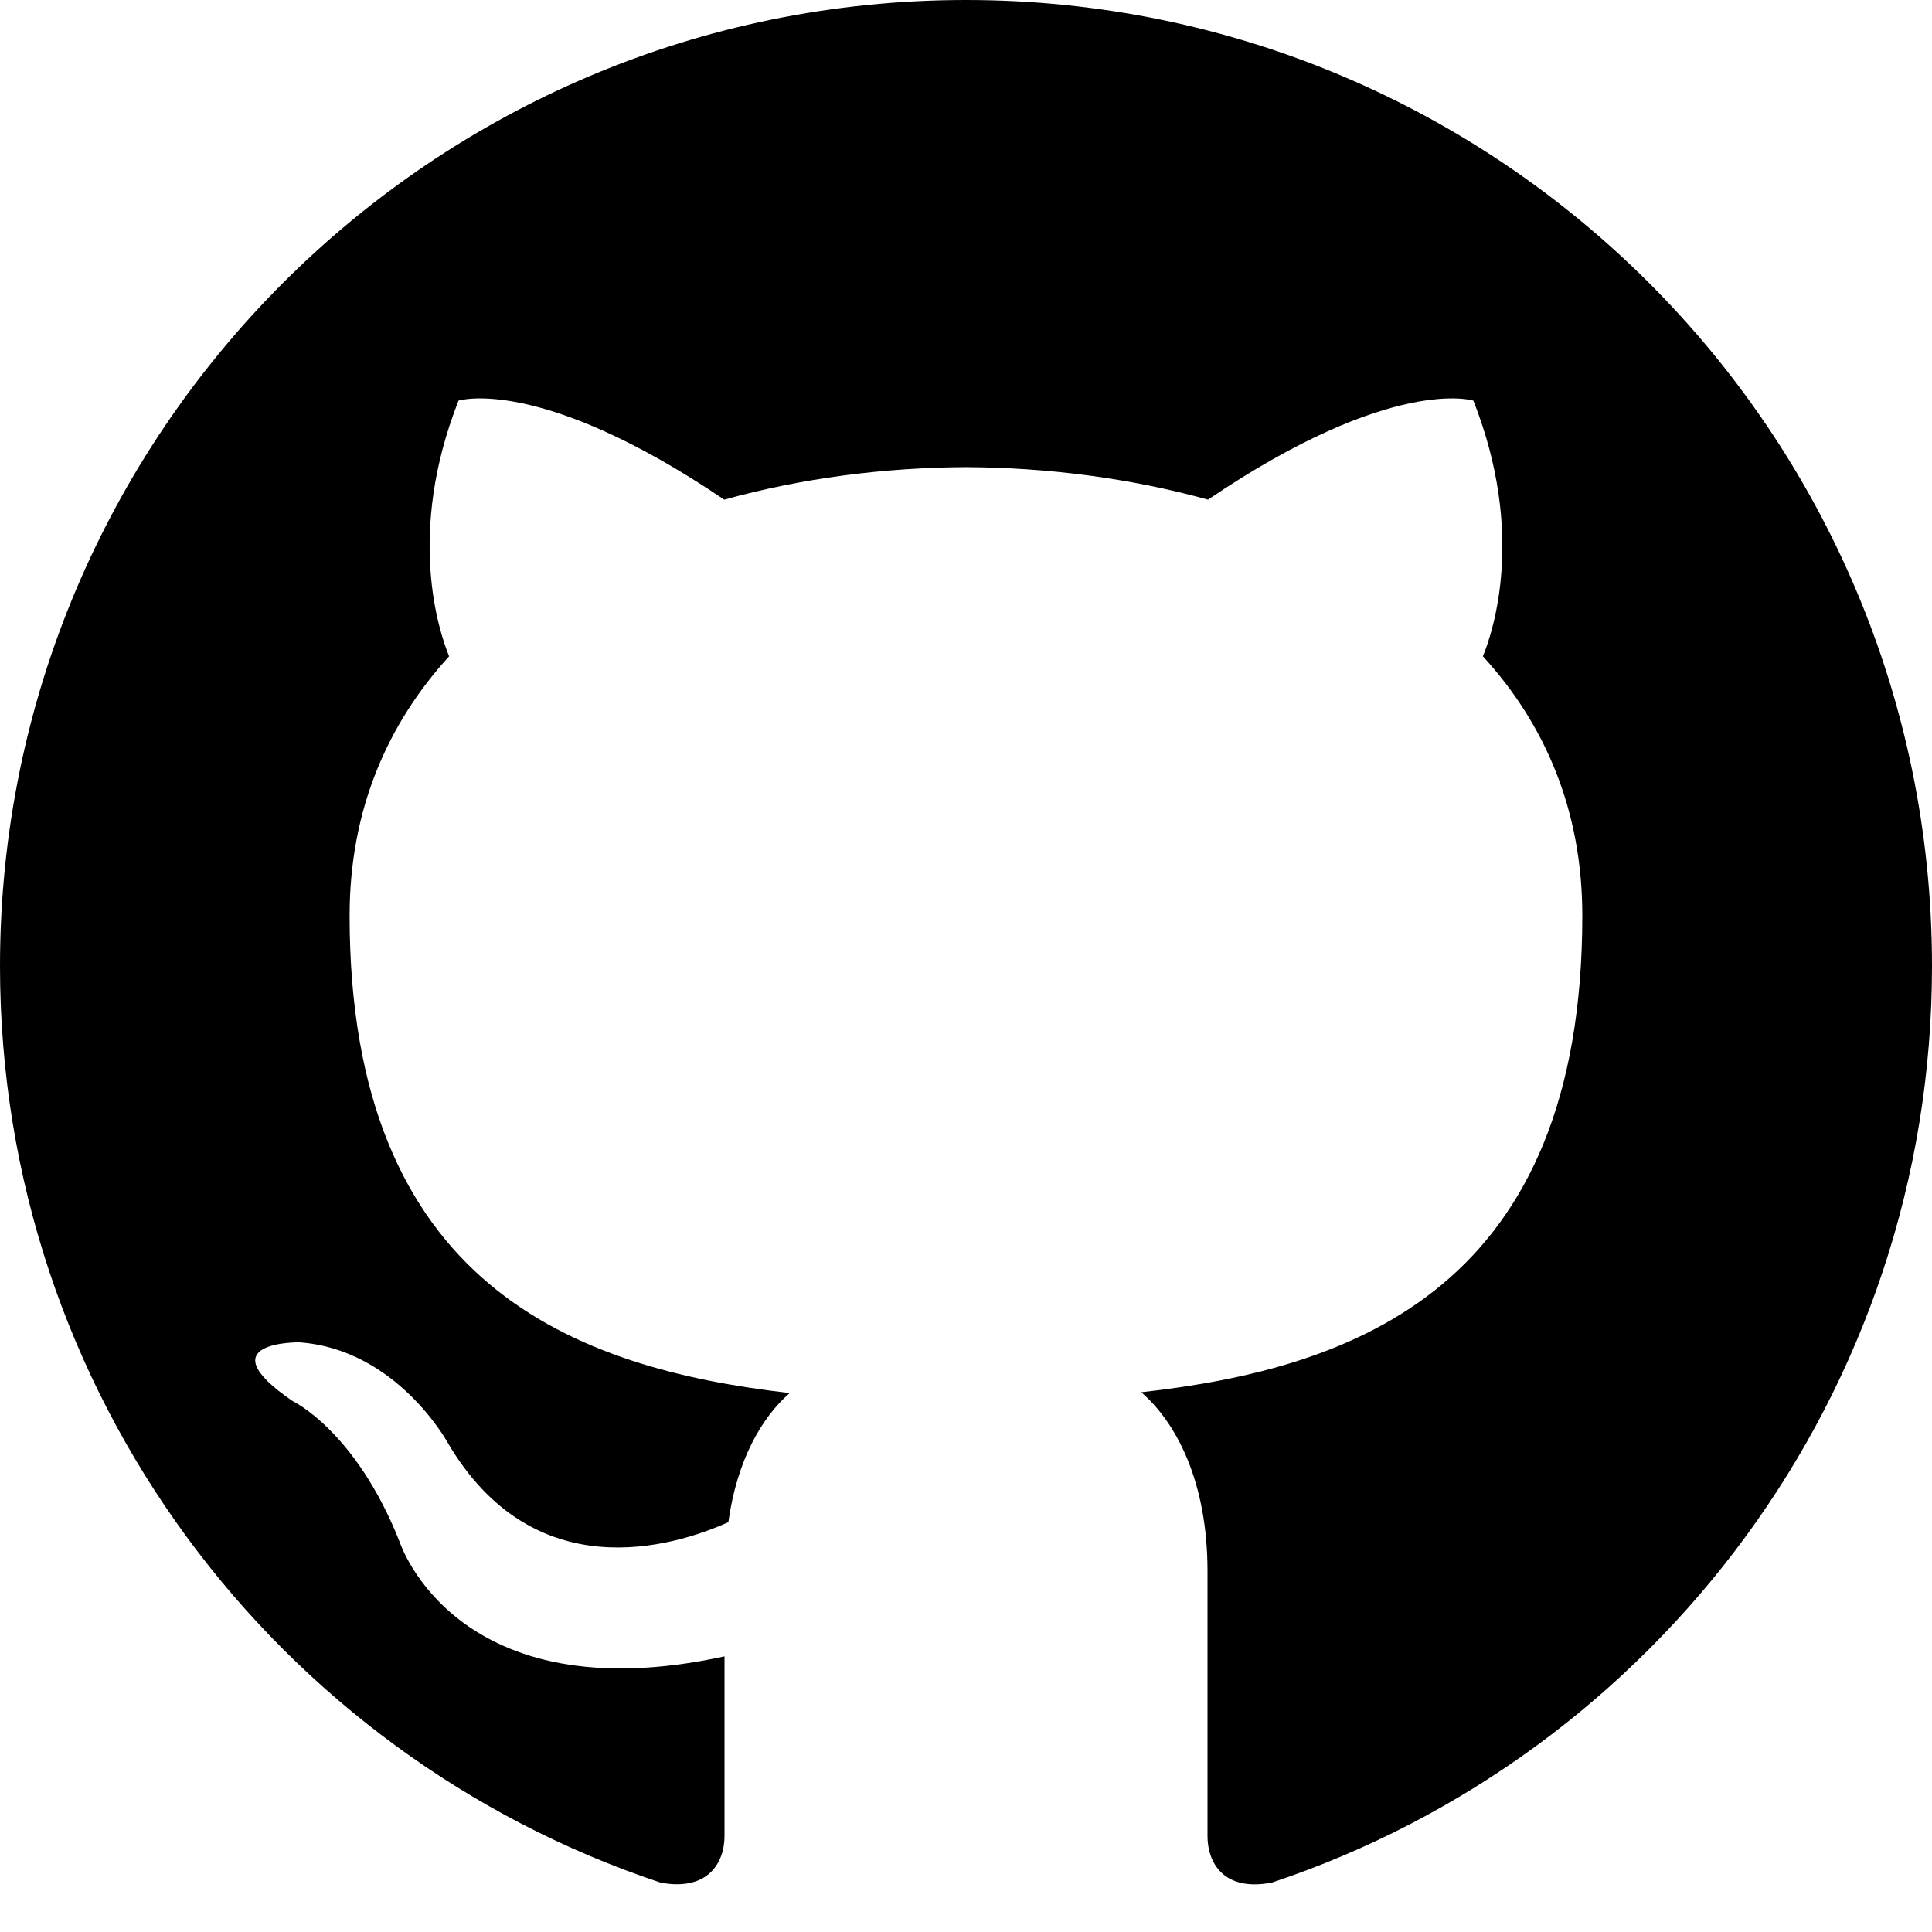
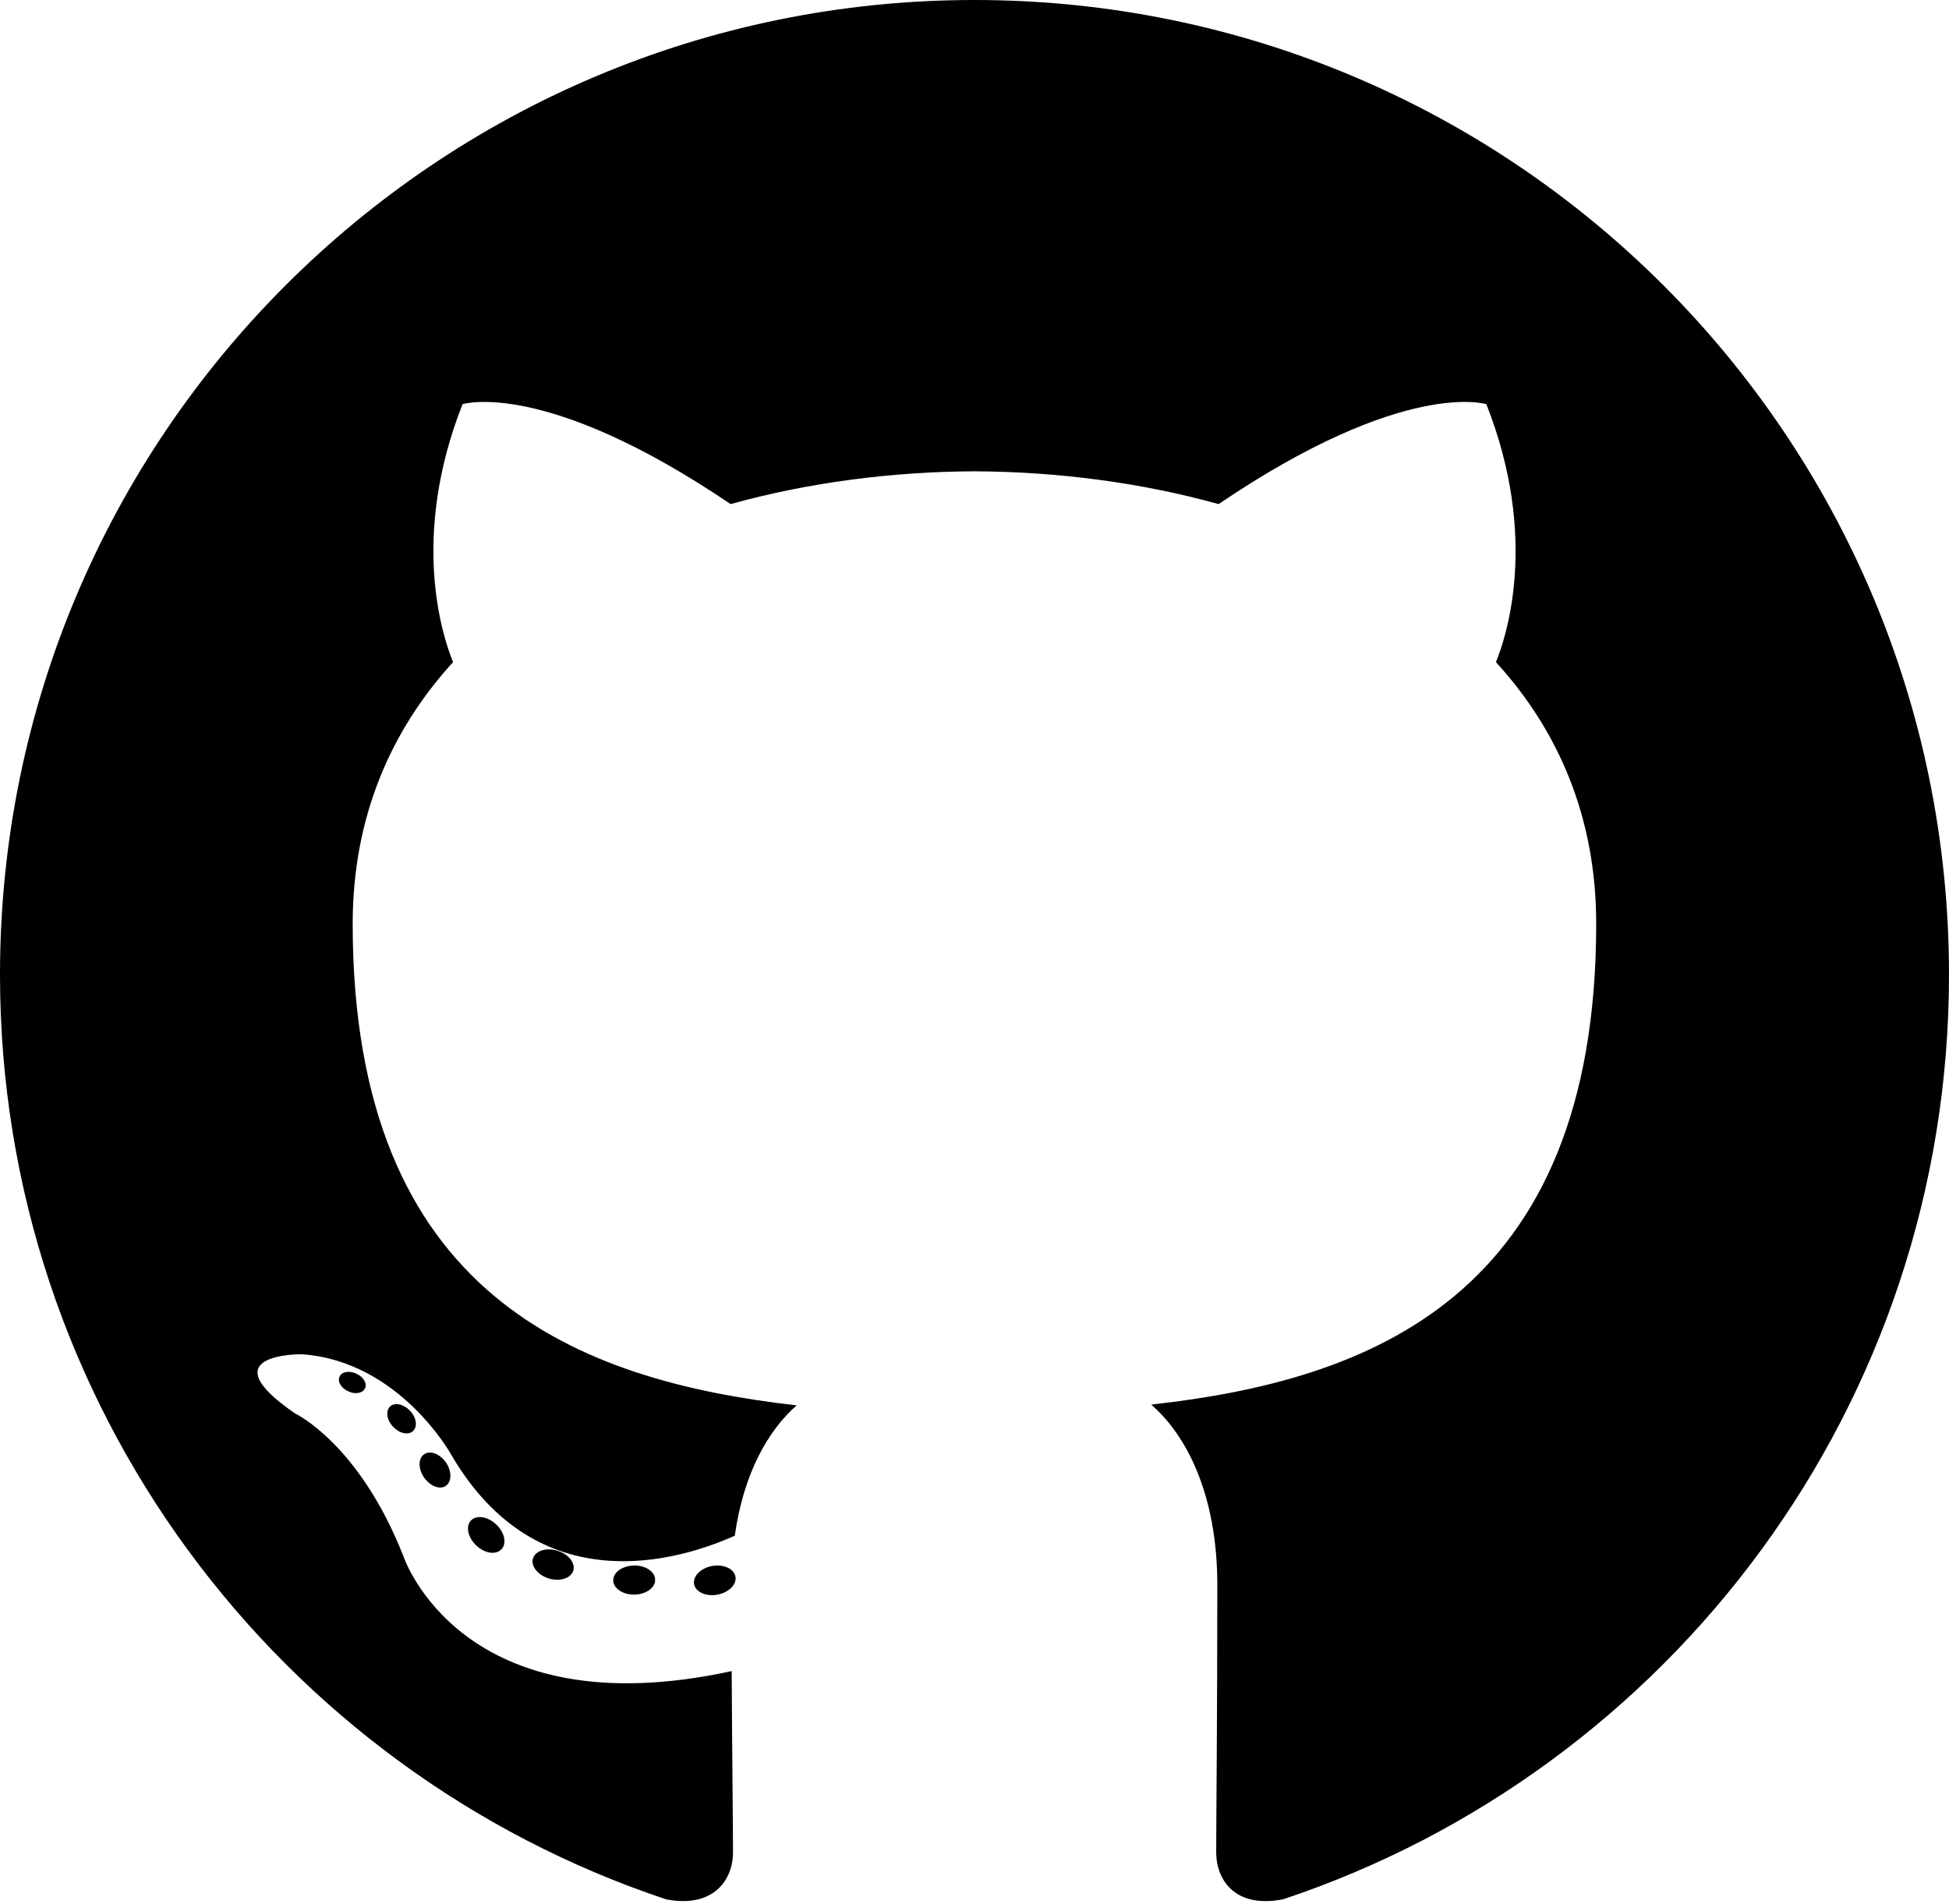
- <svg xmlns="http://www.w3.org/2000/svg" width="24" height="24" viewBox="0 0 24 24">
-   <path d="M12 0c-6.626 0-12 5.373-12 12 0 5.302 3.438 9.8 8.207 11.387.599.111.793-.261.793-.577v-2.234c-3.338.726-4.033-1.416-4.033-1.416-.546-1.387-1.333-1.756-1.333-1.756-1.089-.745.083-.729.083-.729 1.205.084 1.839 1.237 1.839 1.237 1.07 1.834 2.807 1.304 3.492.997.107-.775.418-1.305.762-1.604-2.665-.305-5.467-1.334-5.467-5.931 0-1.311.469-2.381 1.236-3.221-.124-.303-.535-1.524.117-3.176 0 0 1.008-.322 3.301 1.23.957-.266 1.983-.399 3.003-.404 1.02.005 2.047.138 3.006.404 2.291-1.552 3.297-1.23 3.297-1.23.653 1.653.242 2.874.118 3.176.77.84 1.235 1.911 1.235 3.221 0 4.609-2.807 5.624-5.479 5.921.43.372.823 1.102.823 2.222v3.293c0 .319.192.694.801.576 4.765-1.589 8.199-6.086 8.199-11.386 0-6.627-5.373-12-12-12z" />
+ <svg xmlns="http://www.w3.org/2000/svg" viewBox="0 0 256 250" width="256" height="250" fill="currentColor" preserveAspectRatio="xMidYMid">
+   <path d="M128.001 0C57.317 0 0 57.307 0 128.001c0 56.554 36.676 104.535 87.535 121.46 6.397 1.185 8.746-2.777 8.746-6.158 0-3.052-.12-13.135-.174-23.83-35.61 7.742-43.124-15.103-43.124-15.103-5.823-14.795-14.213-18.73-14.213-18.73-11.613-7.944.876-7.78.876-7.78 12.853.902 19.621 13.19 19.621 13.19 11.417 19.568 29.945 13.911 37.249 10.64 1.149-8.272 4.466-13.92 8.127-17.116-28.431-3.236-58.318-14.212-58.318-63.258 0-13.975 5-25.394 13.188-34.358-1.329-3.224-5.71-16.242 1.24-33.874 0 0 10.749-3.44 35.21 13.121 10.21-2.836 21.16-4.258 32.038-4.307 10.878.049 21.837 1.47 32.066 4.307 24.431-16.56 35.165-13.12 35.165-13.12 6.967 17.63 2.584 30.65 1.255 33.873 8.207 8.964 13.173 20.383 13.173 34.358 0 49.163-29.944 59.988-58.447 63.157 4.591 3.972 8.682 11.762 8.682 23.704 0 17.126-.148 30.91-.148 35.126 0 3.407 2.304 7.398 8.792 6.14C219.37 232.5 256 184.537 256 128.002 256 57.307 198.691 0 128.001 0Zm-80.06 182.34c-.282.636-1.283.827-2.194.39-.929-.417-1.45-1.284-1.15-1.922.276-.655 1.279-.838 2.205-.399.93.418 1.46 1.293 1.139 1.931Zm6.296 5.618c-.61.566-1.804.303-2.614-.591-.837-.892-.994-2.086-.375-2.66.63-.566 1.787-.301 2.626.591.838.903 1 2.088.363 2.66Zm4.32 7.188c-.785.545-2.067.034-2.86-1.104-.784-1.138-.784-2.503.017-3.05.795-.547 2.058-.055 2.861 1.075.782 1.157.782 2.522-.019 3.08Zm7.304 8.325c-.701.774-2.196.566-3.29-.49-1.119-1.032-1.43-2.496-.726-3.27.71-.776 2.213-.558 3.315.49 1.11 1.03 1.45 2.505.701 3.27Zm9.442 2.81c-.31 1.003-1.75 1.459-3.199 1.033-1.448-.439-2.395-1.613-2.103-2.626.301-1.01 1.747-1.484 3.207-1.028 1.446.436 2.396 1.602 2.095 2.622Zm10.744 1.193c.036 1.055-1.193 1.93-2.715 1.95-1.53.034-2.769-.82-2.786-1.86 0-1.065 1.202-1.932 2.733-1.958 1.522-.03 2.768.818 2.768 1.868Zm10.555-.405c.182 1.03-.875 2.088-2.387 2.37-1.485.271-2.861-.365-3.05-1.386-.184-1.056.893-2.114 2.376-2.387 1.514-.263 2.868.356 3.061 1.403Z" />
</svg>
